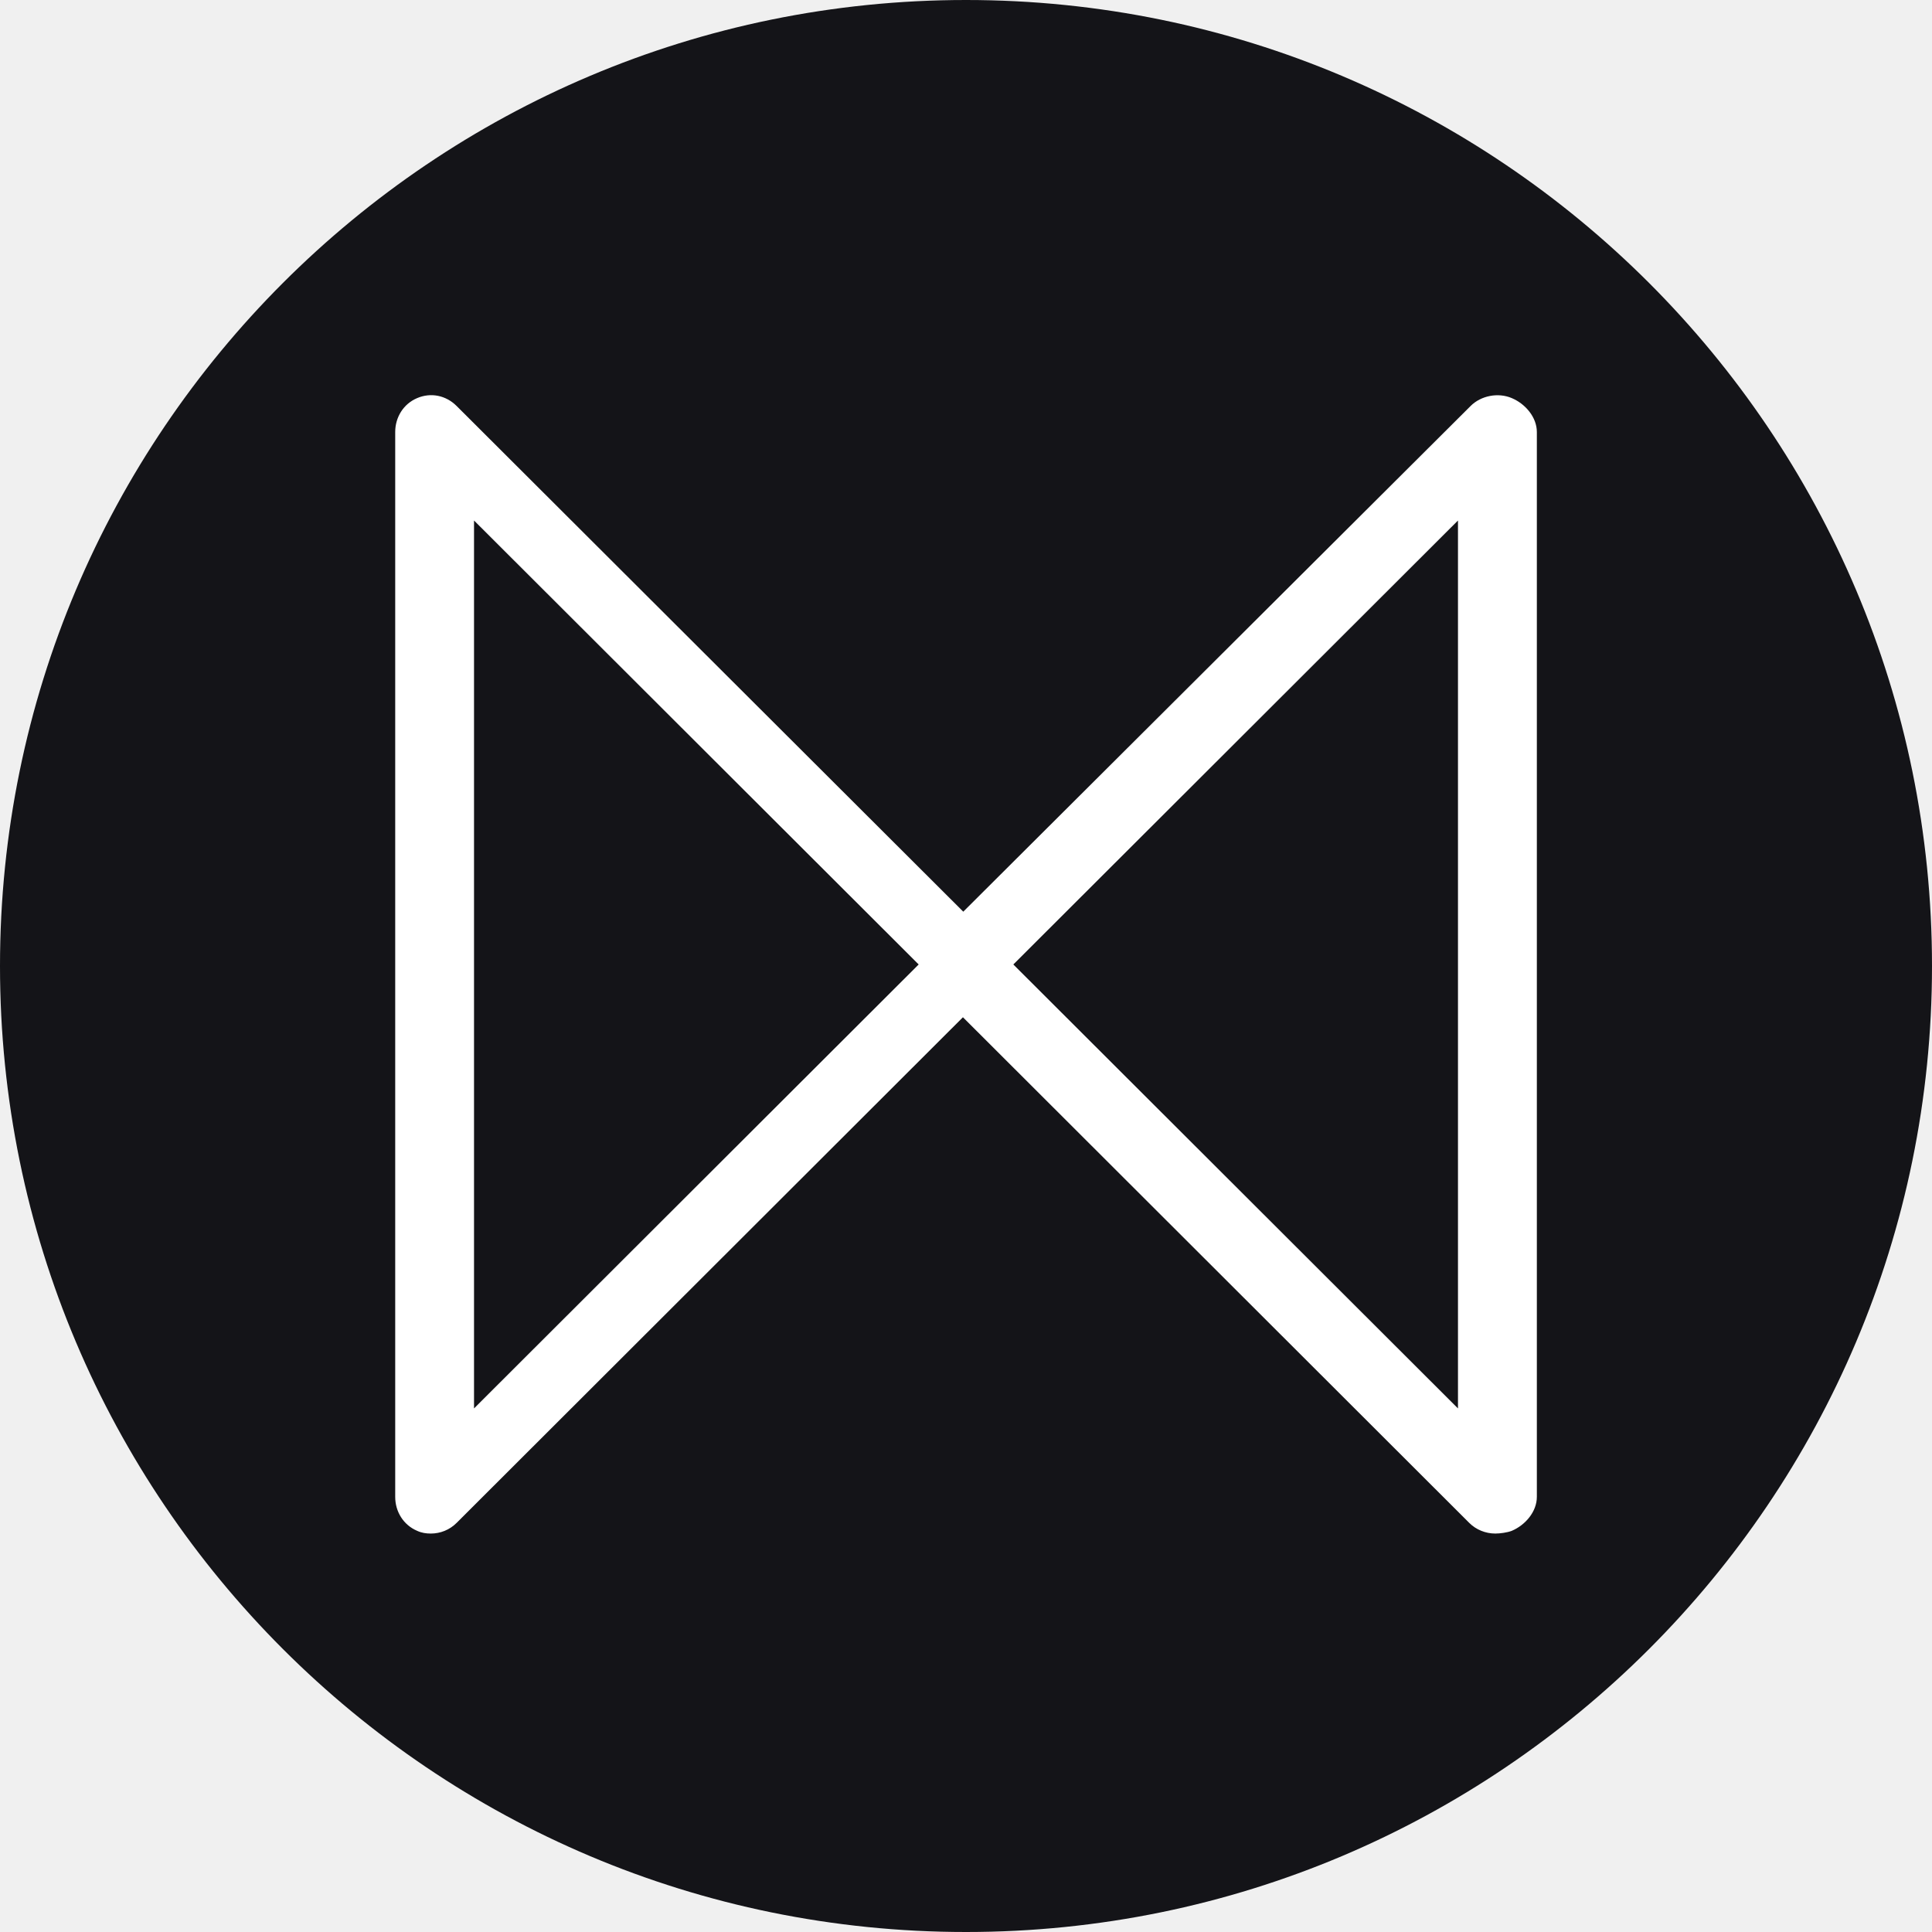
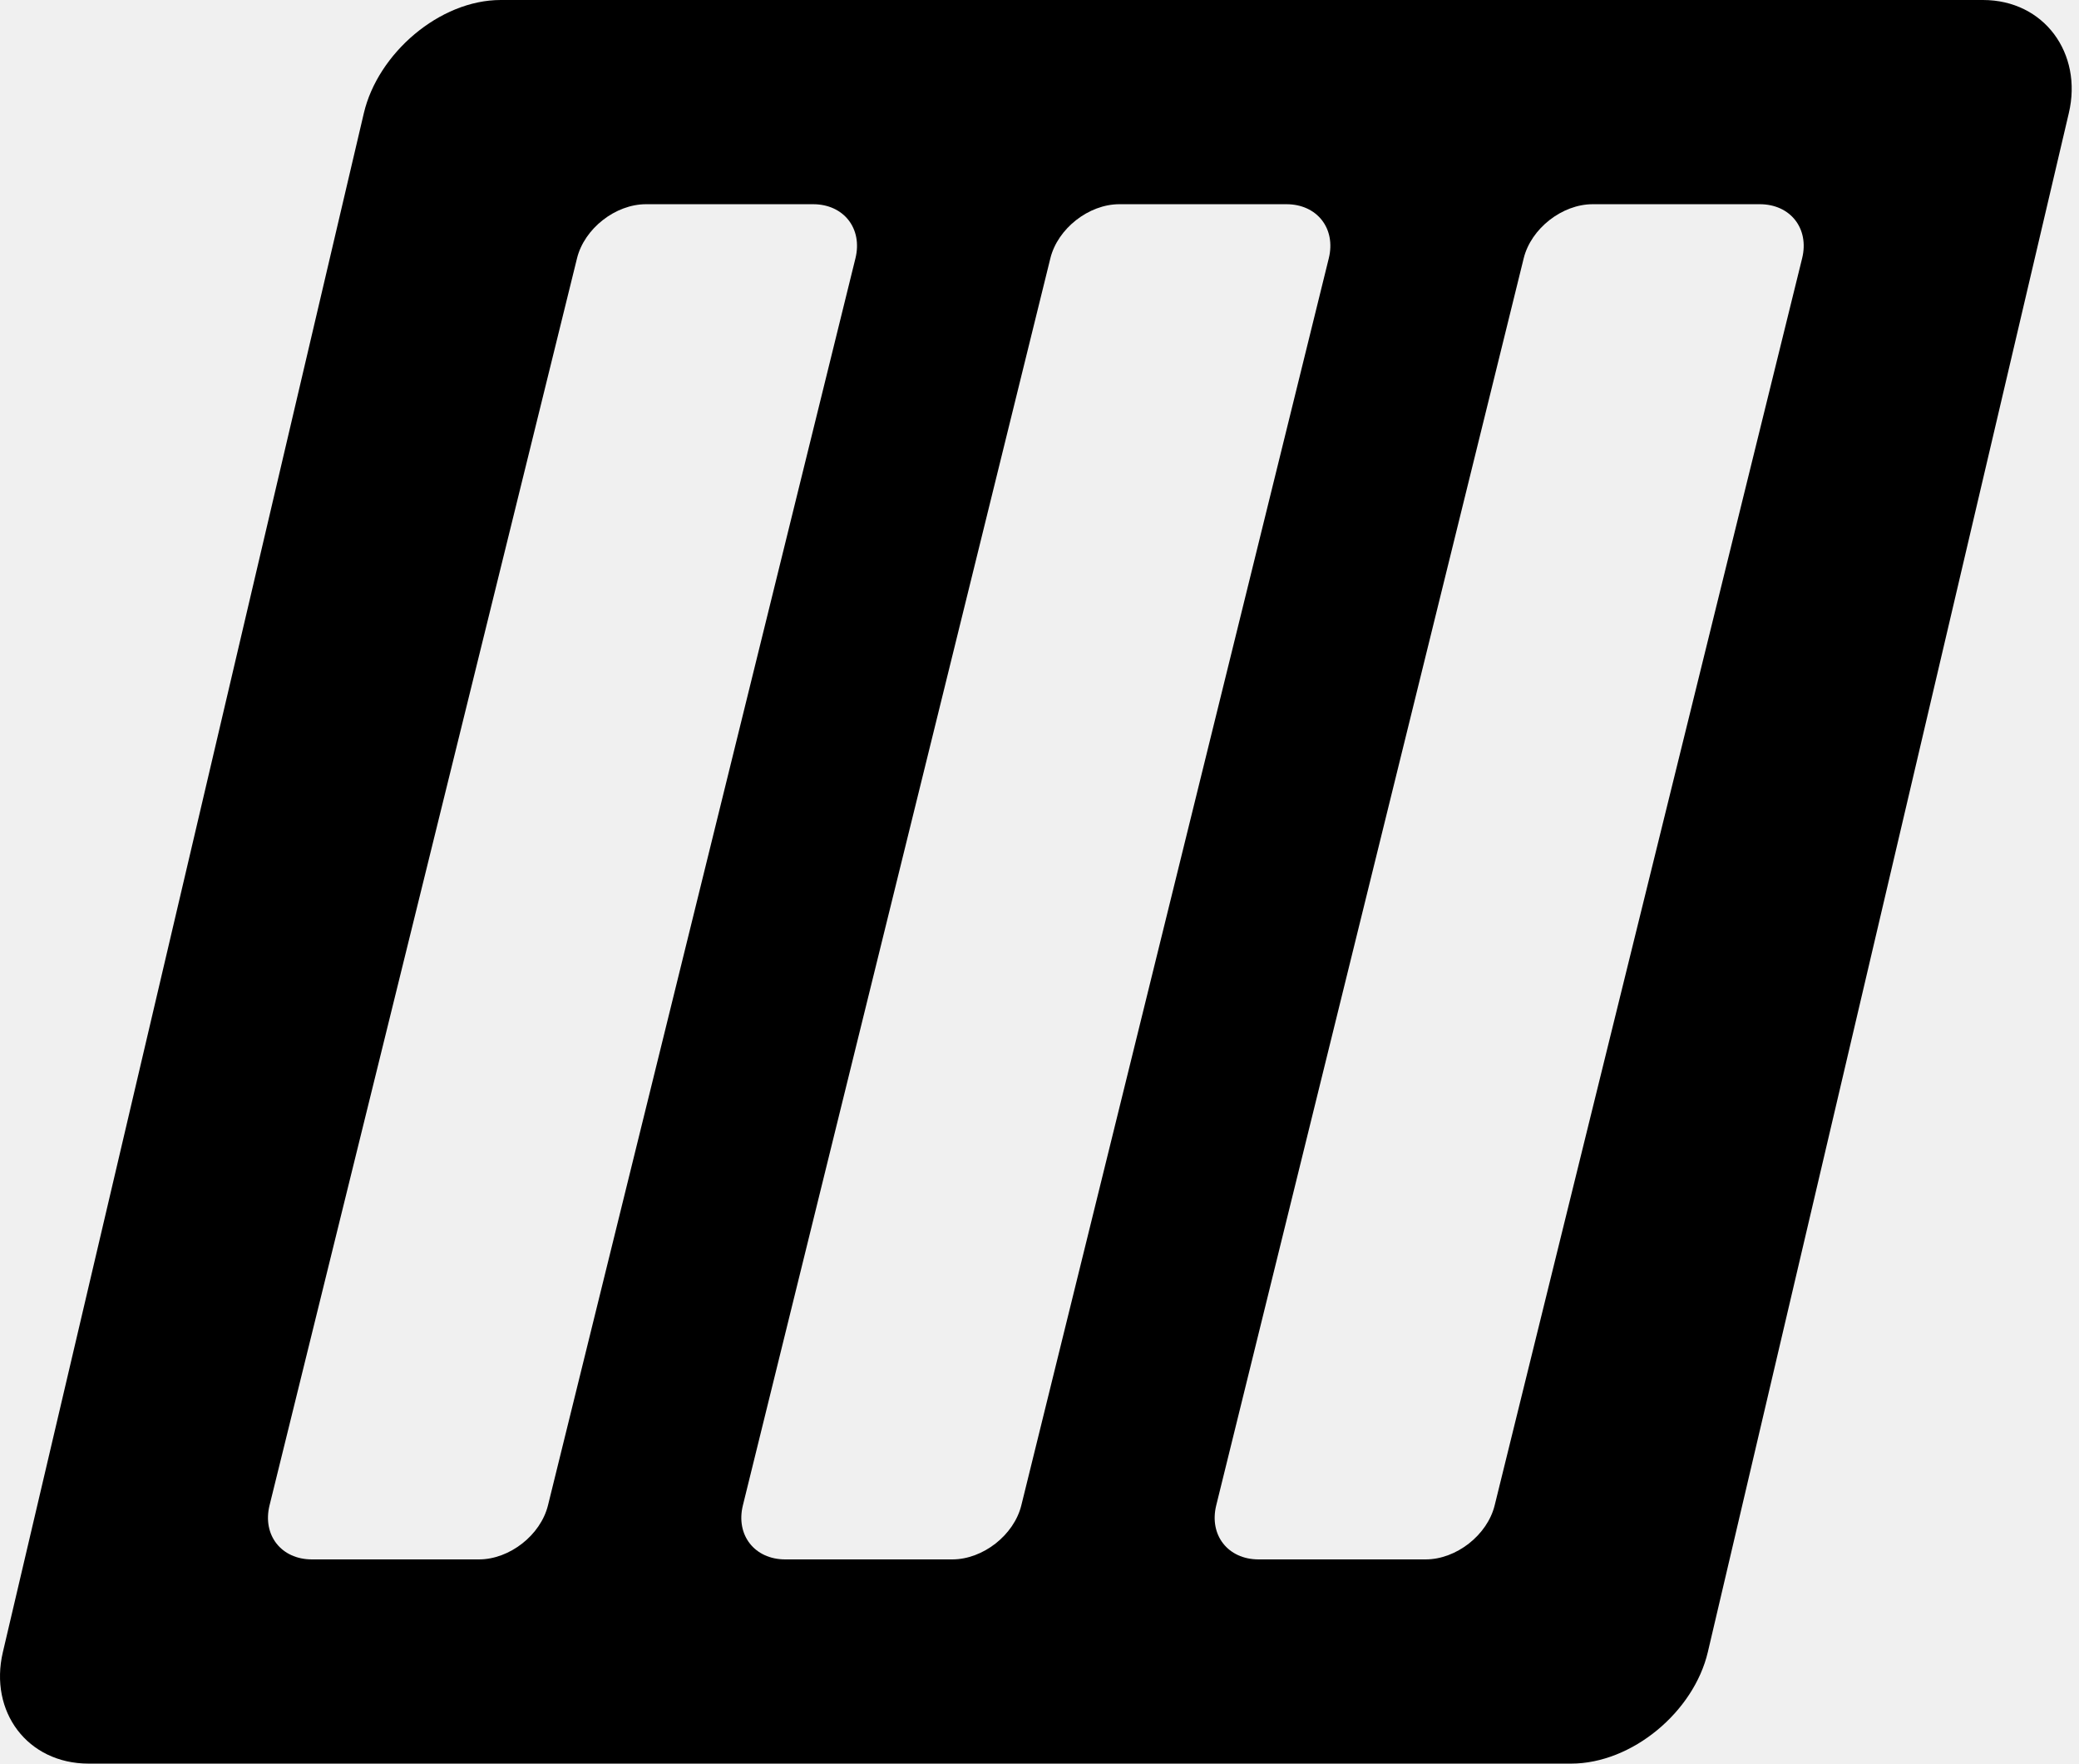
- <svg xmlns="http://www.w3.org/2000/svg" version="1.1" width="34" height="34">
-   <svg width="34" height="34" viewBox="0 0 34 34" fill="none">
-     <g clip-path="url(#clip0_1507_374)">
-       <circle cx="17" cy="17" r="17" fill="#141418" />
-       <path d="M26.605 7.006C26.364 6.903 26.062 6.963 25.881 7.144L16.952 16.044L8.035 7.144C7.847 6.957 7.582 6.903 7.341 7.006C7.099 7.108 6.955 7.344 6.955 7.603V26.342C6.955 26.602 7.099 26.837 7.341 26.94C7.419 26.976 7.498 26.988 7.582 26.988C7.751 26.988 7.914 26.922 8.035 26.801L16.946 17.902L25.857 26.801C25.978 26.922 26.146 26.988 26.315 26.988C26.4 26.988 26.527 26.97 26.605 26.94C26.846 26.837 27.046 26.602 27.046 26.342V7.603C27.046 7.344 26.846 7.108 26.605 7.006ZM8.342 24.786V9.16L16.167 16.973L8.342 24.786ZM25.658 24.786L17.833 16.973L25.658 9.16V24.786Z" fill="white" />
-     </g>
-     <defs>
-       <clipPath id="SvgjsClipPath1000">
-         <rect width="34" height="34" fill="white" />
-       </clipPath>
-     </defs>
-   </svg>
-   <style>@media (prefers-color-scheme: light) { :root { filter: none; } }
- @media (prefers-color-scheme: dark) { :root { filter: invert(100%); } }
- </style>
+ <svg xmlns="http://www.w3.org/2000/svg" fill="none" viewBox="0 0 112 95">
+   <path class="logo-shape" fill="#000" d="M97.085 13.913 80.521 81.087C80.126 82.69 78.453 84 76.803 84h-9c-1.65 0-2.677-1.31-2.282-2.913l16.564-67.174C82.48 12.311 84.153 11 85.803 11h9c1.65 0 2.677 1.311 2.282 2.913ZM51.303 84h-9c-1.65 0-2.677-1.31-2.282-2.913l16.564-67.174C56.98 12.311 58.653 11 60.303 11h9c1.65 0 2.677 1.311 2.282 2.913L55.021 81.087C54.626 82.69 52.953 84 51.303 84Zm-25.5 0h-9c-1.65 0-2.677-1.31-2.282-2.913l16.564-67.174C31.48 12.311 33.153 11 34.803 11h9c1.65 0 2.677 1.311 2.282 2.913L29.521 81.087C29.126 82.69 27.453 84 25.803 84Zm81.023-84H26.977c-3.3 0-6.619 2.879-7.375 6.091l-9.228 39.342L.155 88.993C-.6 92.205 1.48 95 4.78 95h79.85c3.3 0 6.618-2.795 7.374-6.007l19.448-82.902C112.208 2.879 110.126 0 106.826 0Z" />
+   <style>
+         @media (prefers-color-scheme: light) { :root { filter: none; } }
+         @media (prefers-color-scheme: dark) { :root { filter: invert(100%); } }
+     </style>
</svg>
